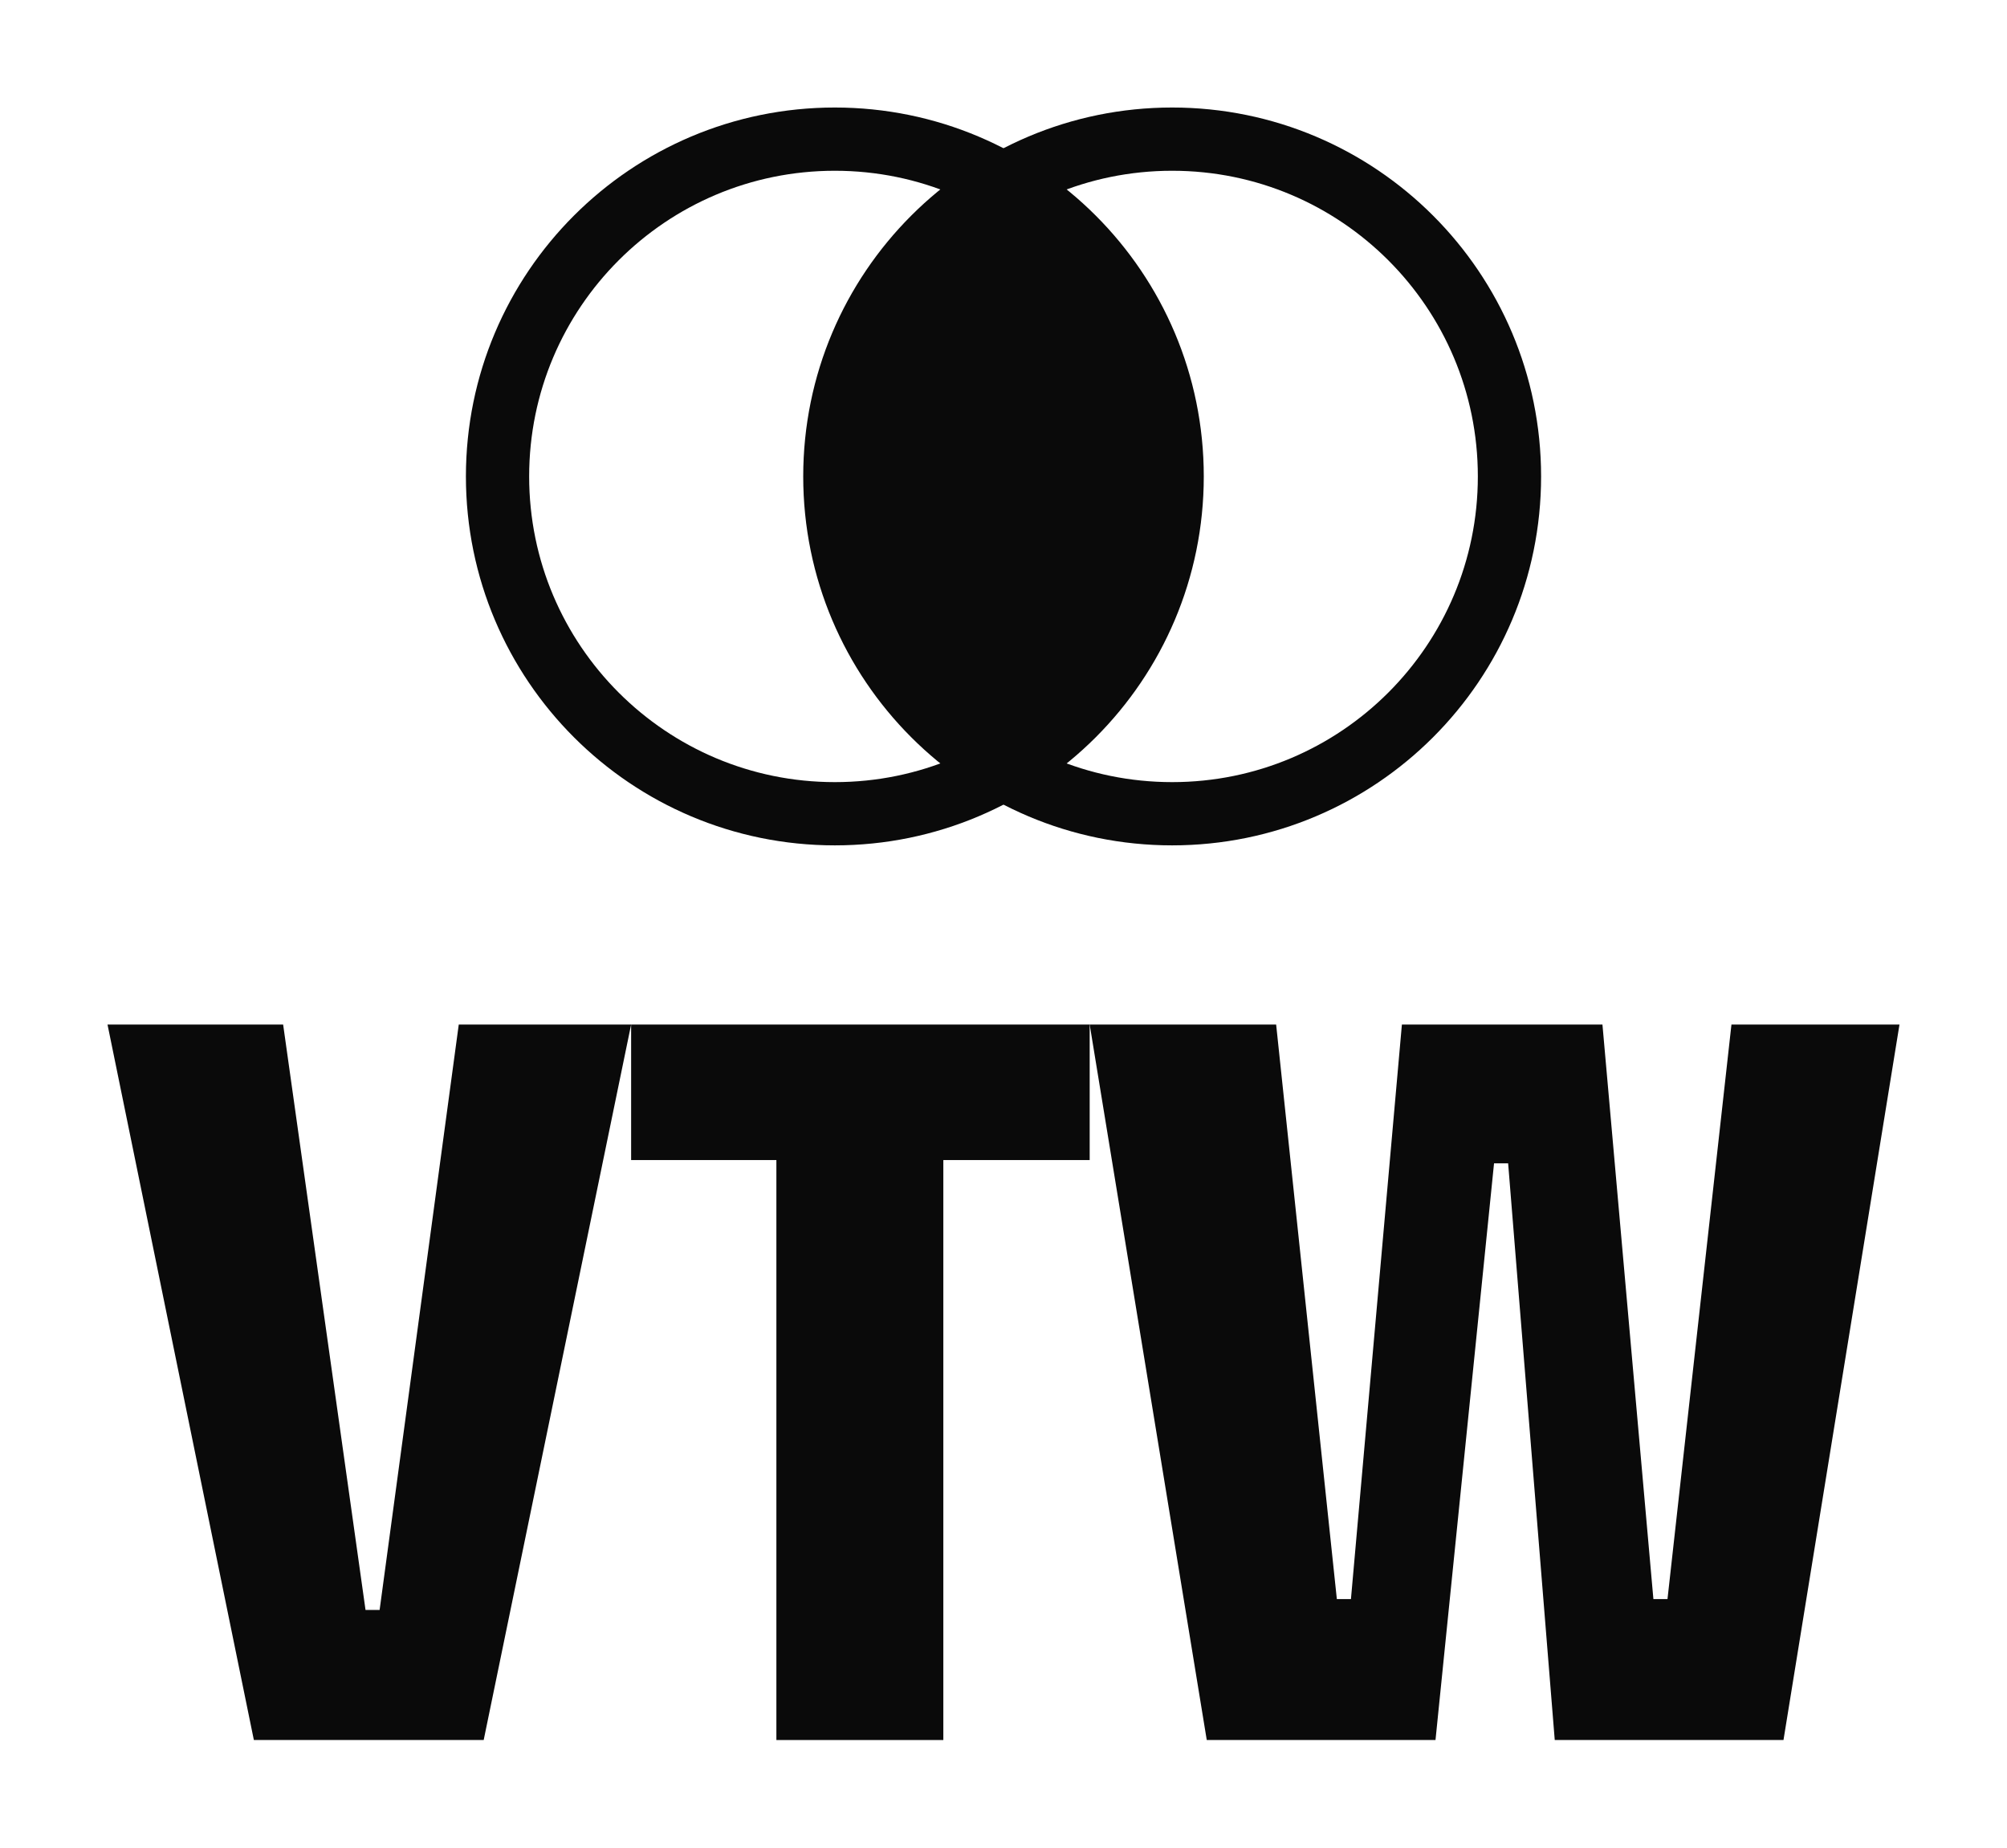
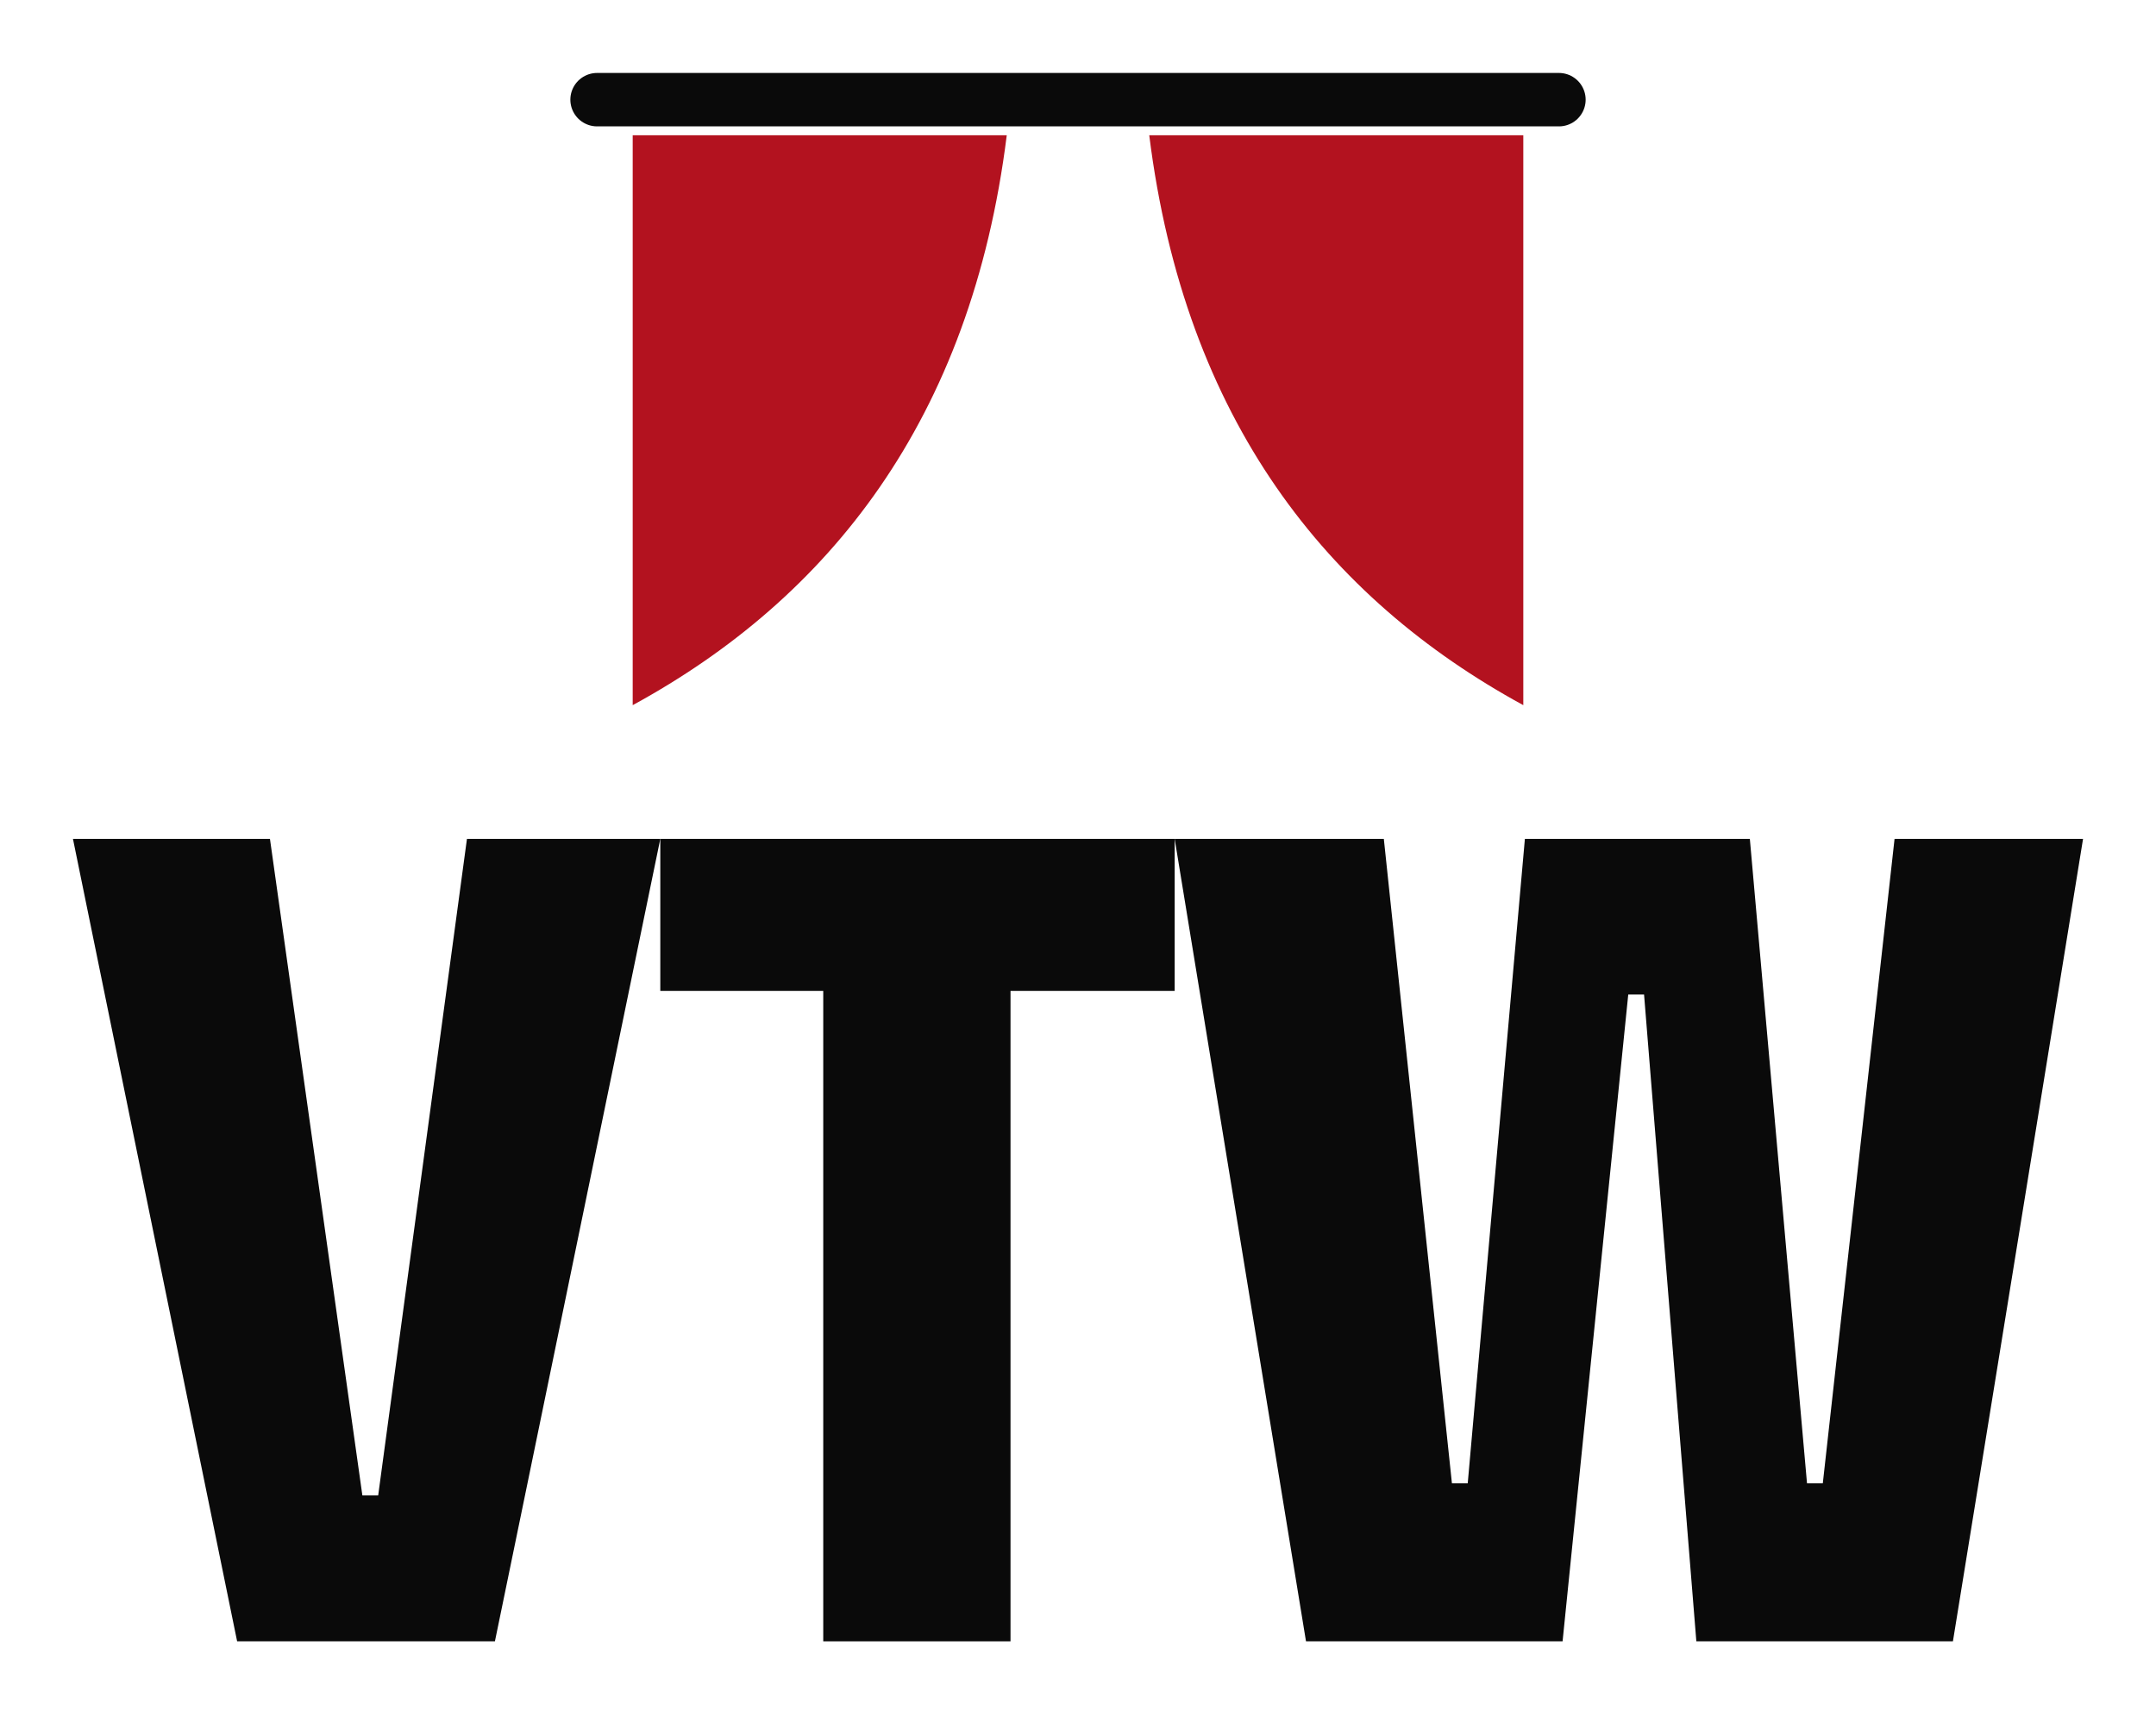
- <svg xmlns="http://www.w3.org/2000/svg" viewBox="-60 -60 1120 1031.039">
-   <g transform="translate(200.0,-142.3529) scale(0.9411765)">
-     <defs>
-       <clipPath id="s">
-         <circle cx="218.75" cy="370" r="200" />
-       </clipPath>
-     </defs>
-     <circle cx="218.75" cy="370" r="200" fill="none" stroke="#0a0a0a" stroke-width="37.5" />
-     <circle cx="418.75" cy="370" r="200" fill="none" stroke="#0a0a0a" stroke-width="37.5" />
-     <circle cx="418.75" cy="370" r="200" fill="#0a0a0a" clip-path="url(#s)" />
+ <svg xmlns="http://www.w3.org/2000/svg" viewBox="-60 -60 1773 1410">
+   <g transform="translate(357.77,-21.97) scale(14.64789)">
+     <path d="M5 3H59" fill="none" stroke="#0a0a0a" stroke-width="3" stroke-linecap="round" />
+     <path d="M7 5H28C26 21 18 31 7 37Z M57 5H36C38 21 46 31 57 37Z" fill="#b3121f" />
  </g>
-   <path transform="translate(-5.444646,911.0388) scale(0.6049607,-0.6049607)" d="M144 0 9 660H171L247 120H260L333 660H492L356 0Z" fill="#0a0a0a" />
-   <path transform="translate(287.3563,911.0388) scale(0.6049607,-0.6049607)" d="M142 0V660H296V0ZM8 535V660H431V535Z" fill="#0a0a0a" />
-   <path transform="translate(542.0448,911.0388) scale(0.6049607,-0.6049607)" d="M118 0 10 660H182L238 130H251L298 660H483L530 130H543L602 660H757L650 0H439L396 532H383L329 0Z" fill="#0a0a0a" />
+   <g transform="translate(-9.00,1290.00) scale(1,-1)" fill="#0a0a0a">
+     <path d="M144 0 9 660H171L247 120H260L333 660H492L356 0Z" />
+     <path transform="translate(484,0)" d="M142 0V660H296V0ZM8 535V660H431V535Z" />
+     <path transform="translate(905,0)" d="M118 0 10 660H182L238 130H251L298 660H483L530 130H543L602 660H757L650 0H439L396 532H383L329 0Z" />
+   </g>
</svg>
